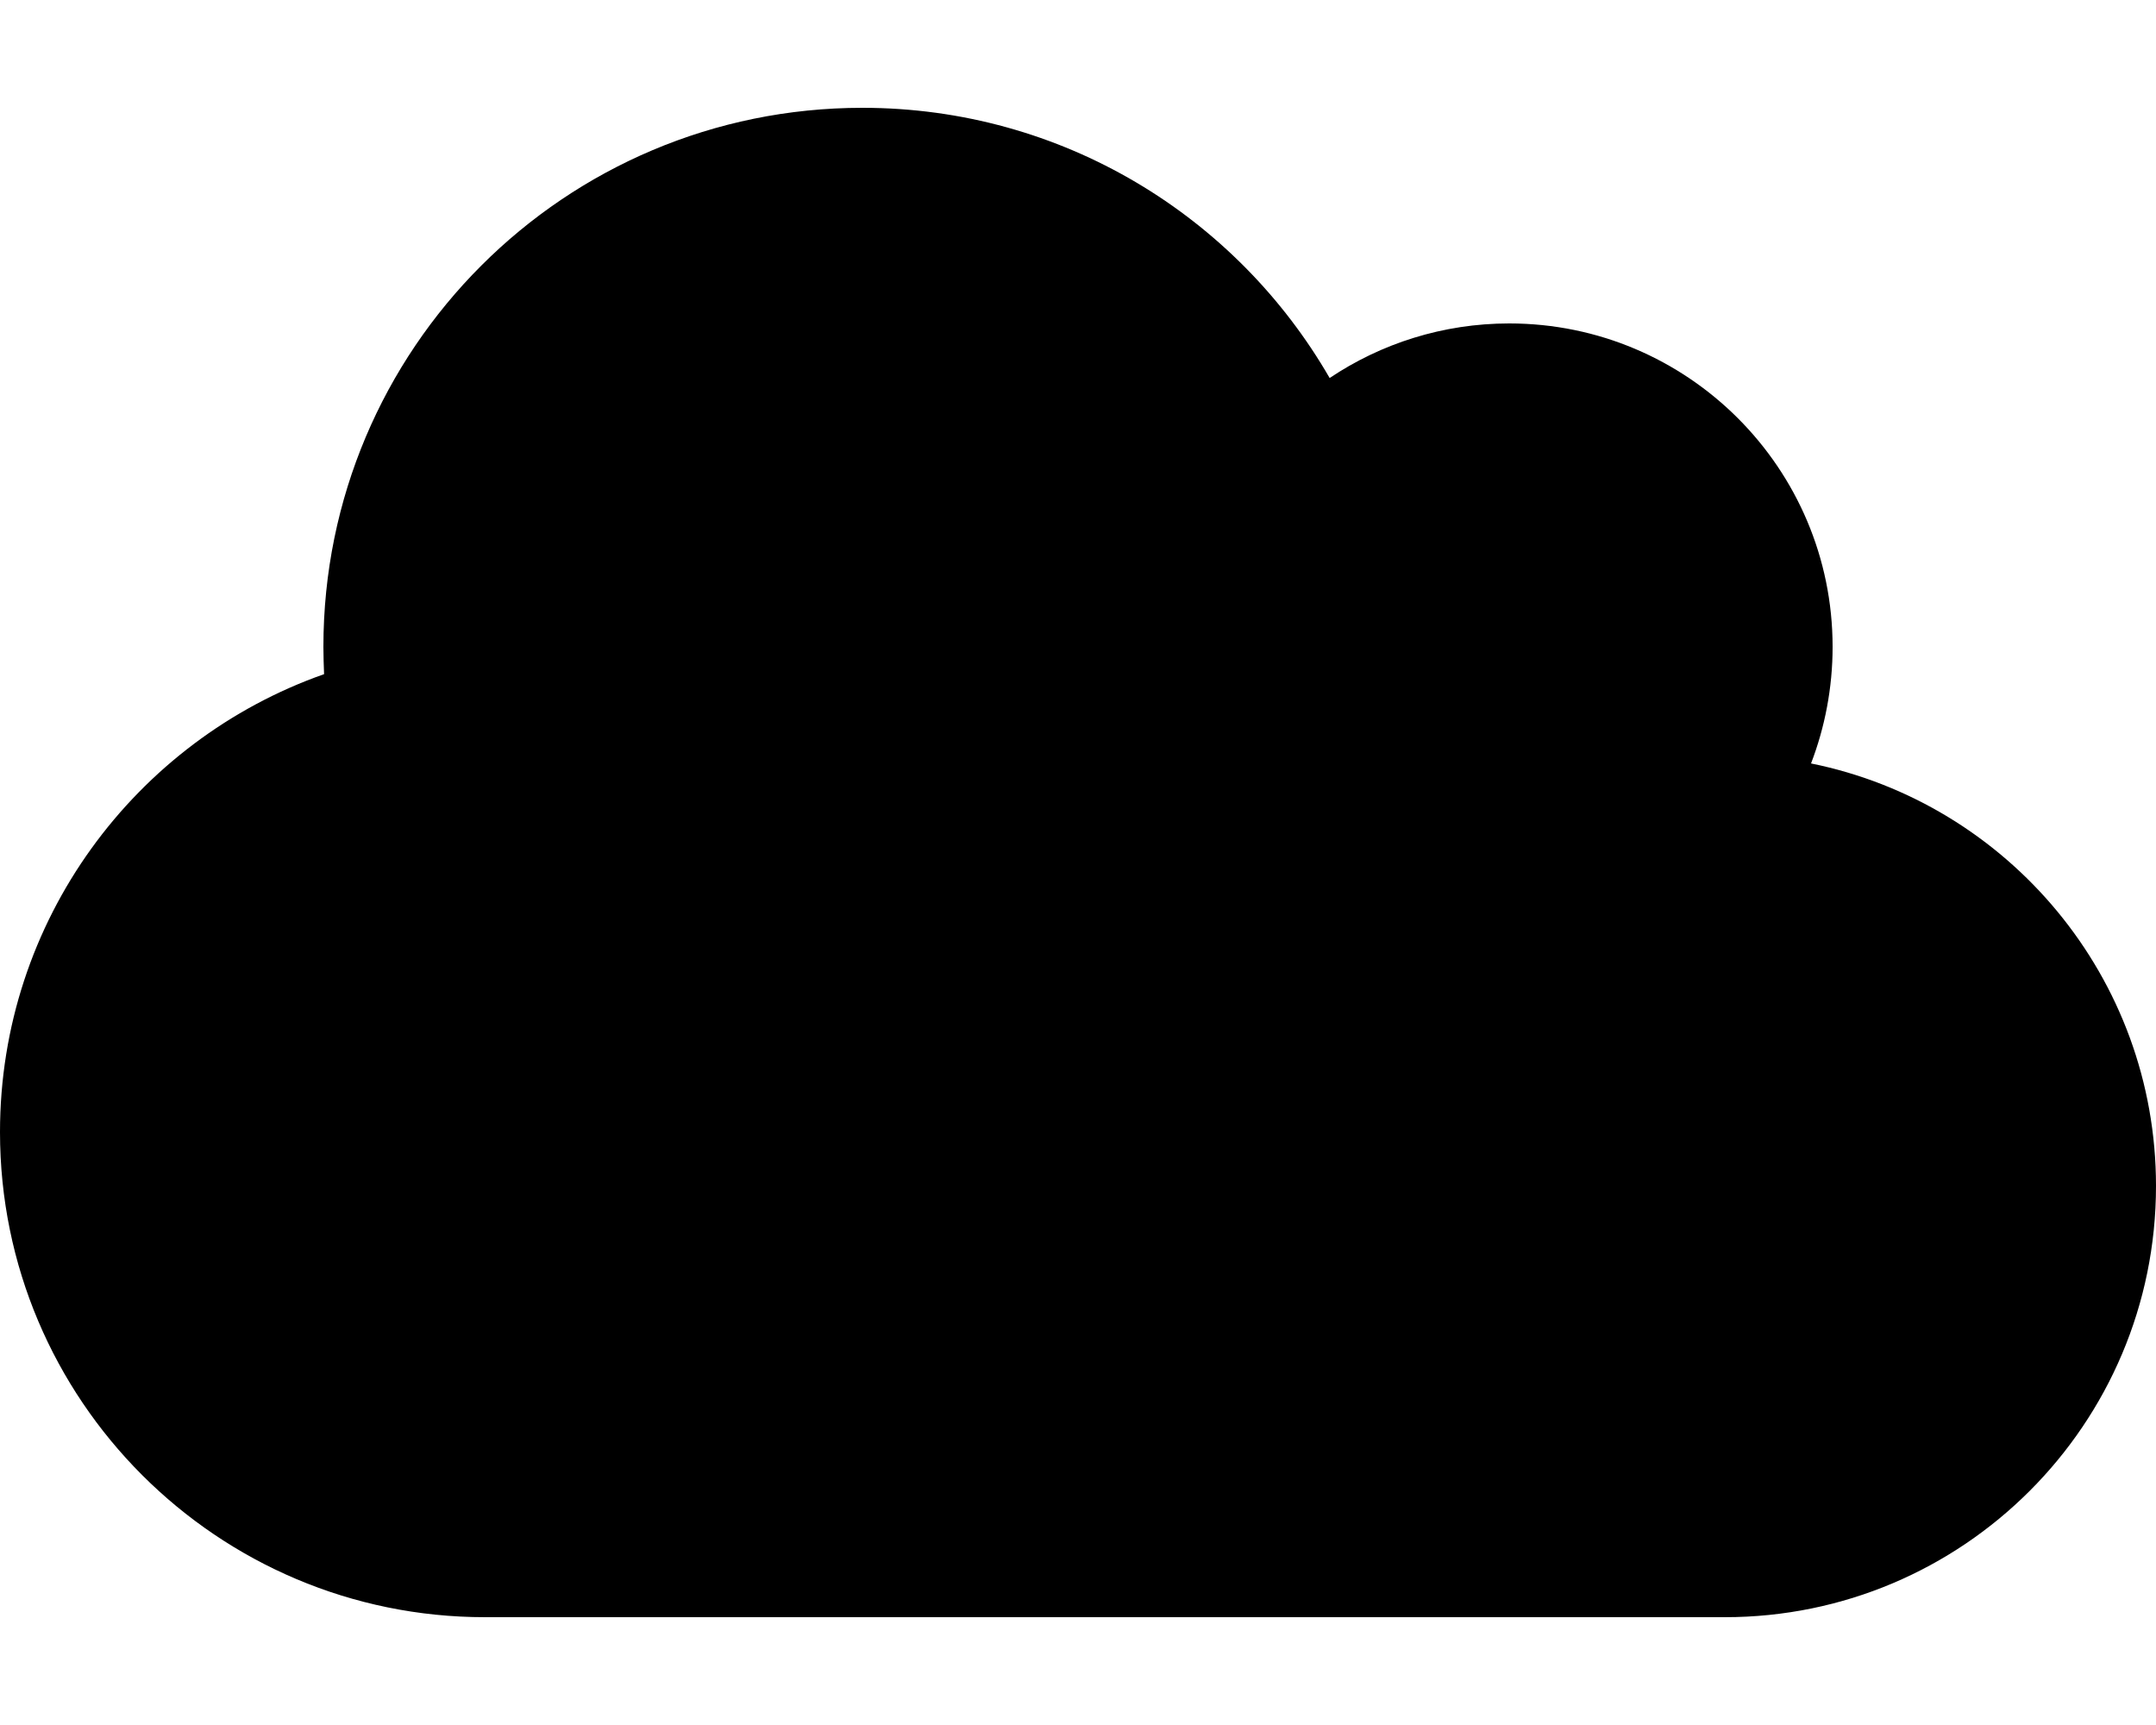
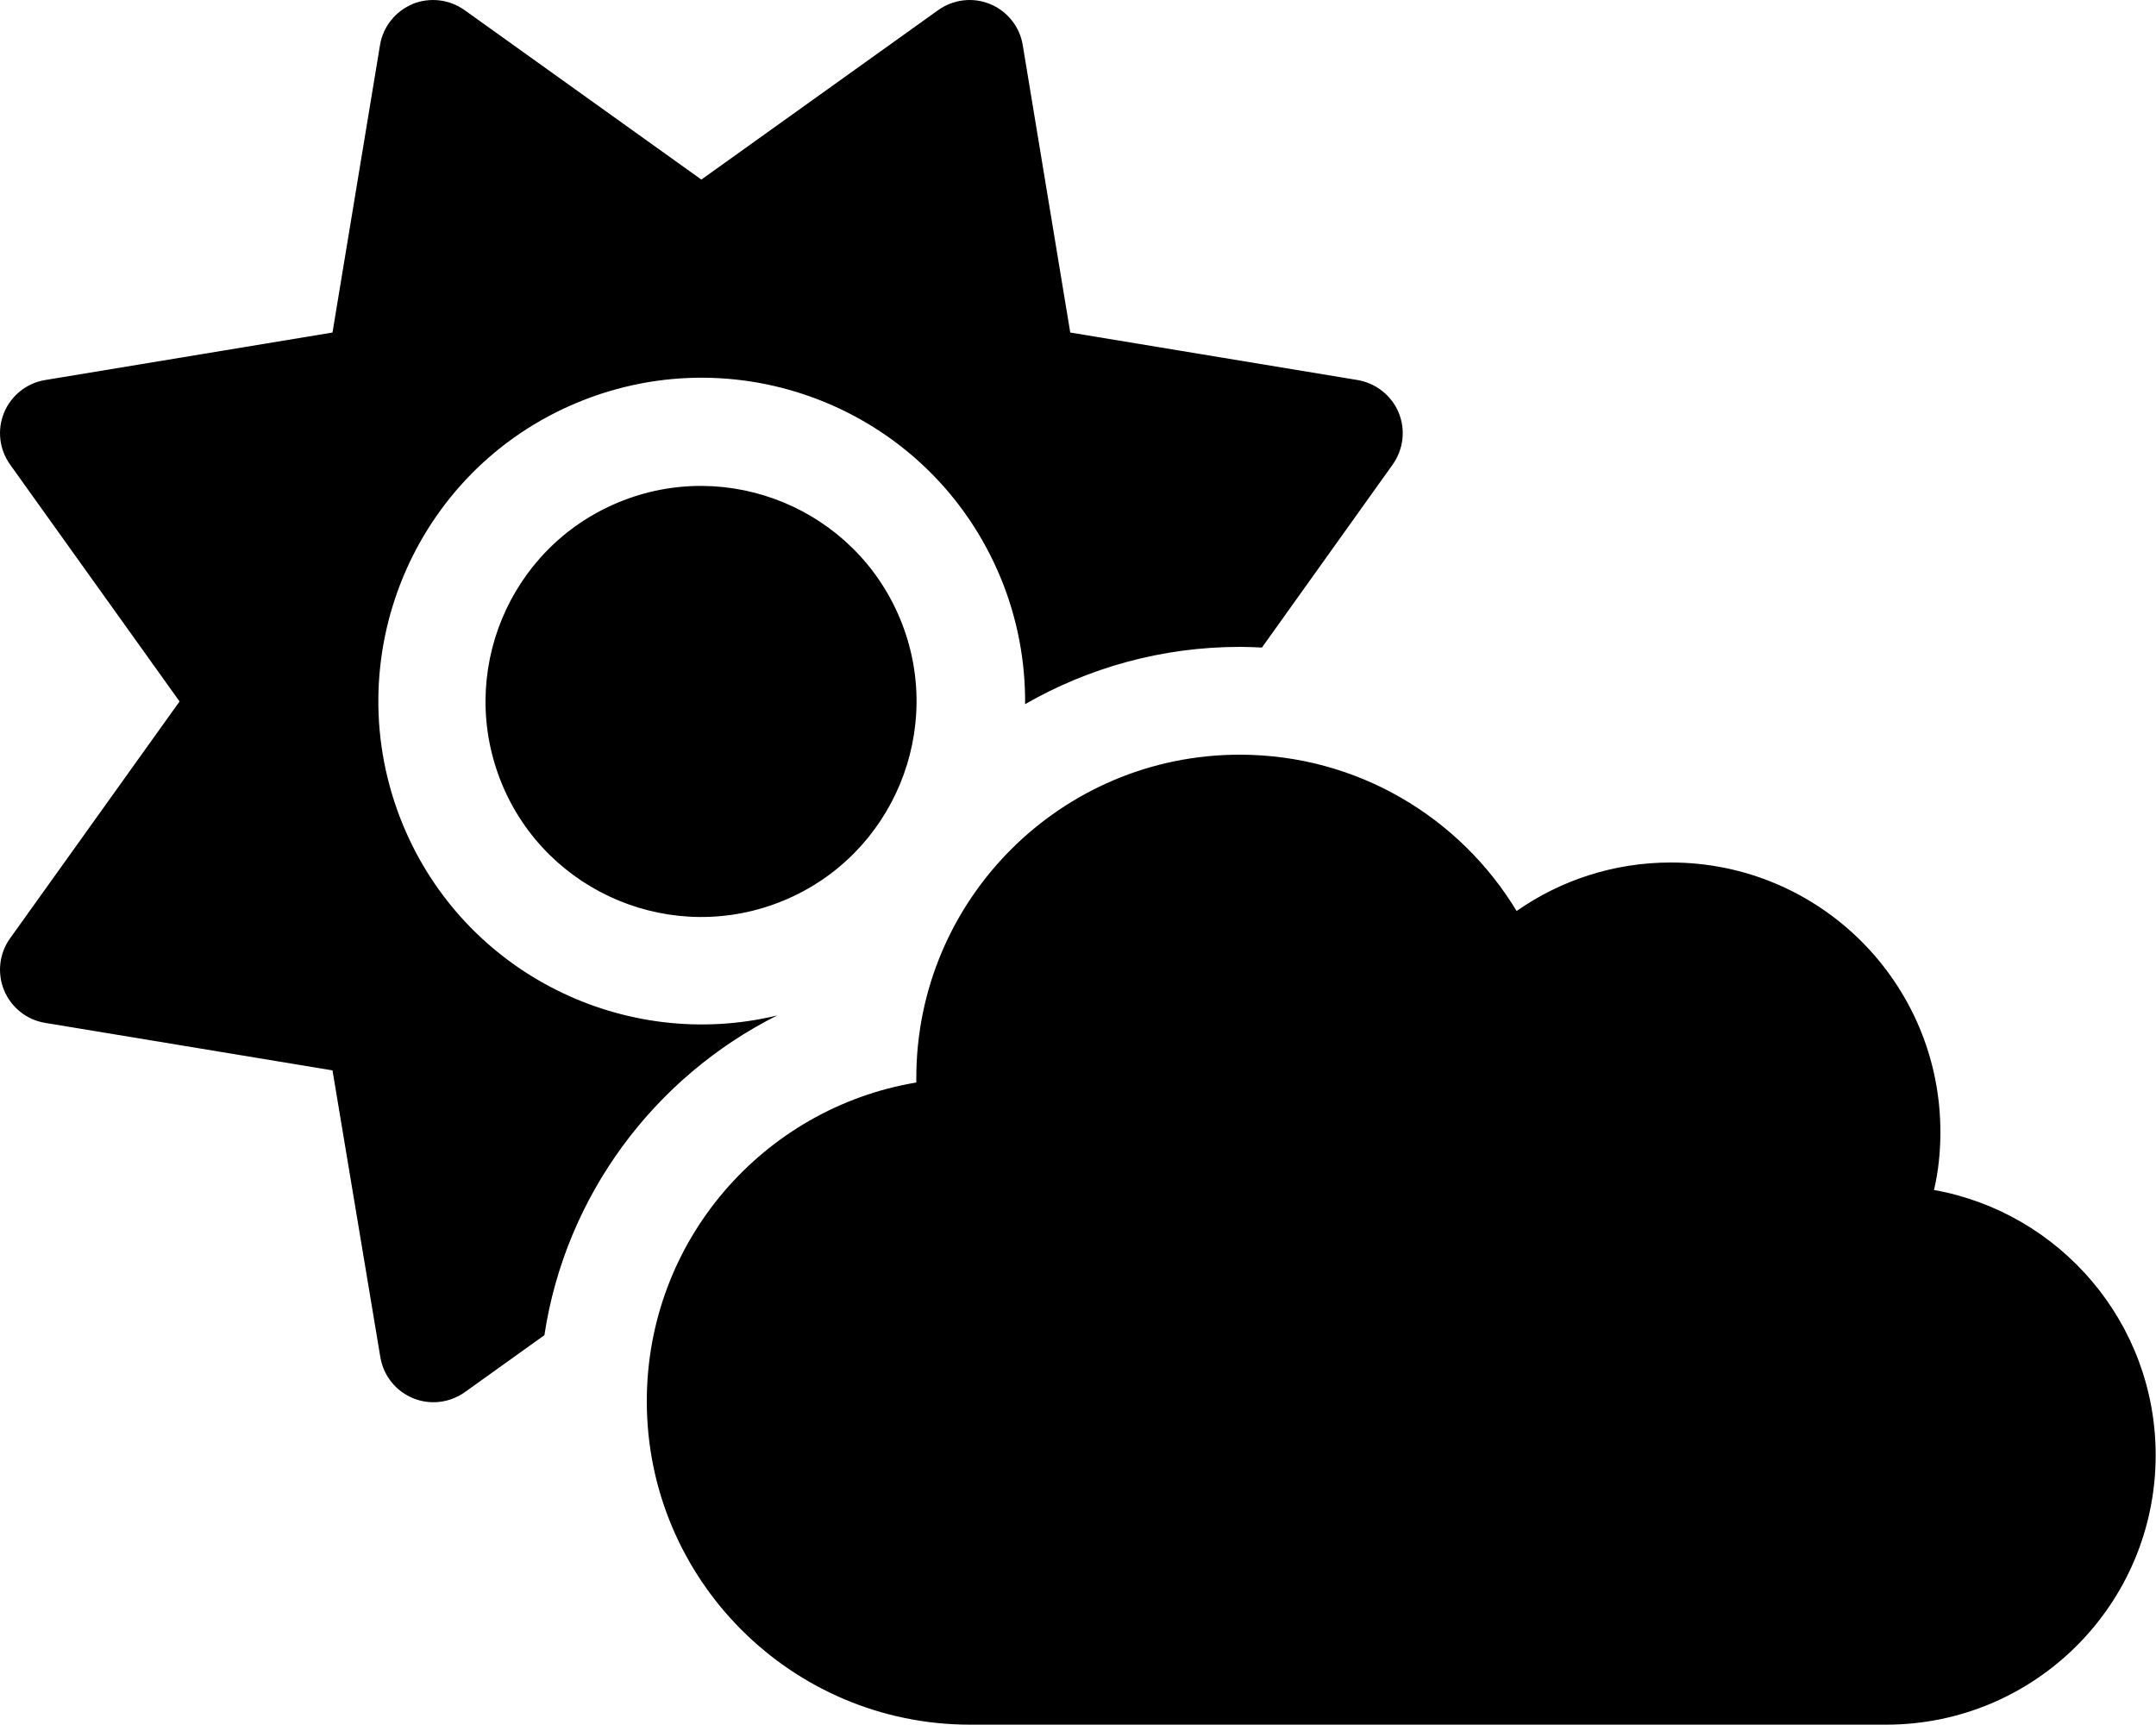
<svg xmlns="http://www.w3.org/2000/svg" viewBox="0 0 640 512">
-   <path d="M0 336c0 79.5 64.5 144 144 144H512c70.7 0 128-57.3 128-128c0-61.9-44-113.6-102.4-125.4c4.1-10.7 6.4-22.4 6.4-34.6c0-53-43-96-96-96c-19.7 0-38.1 6-53.3 16.2C367 64.2 315.3 32 256 32C167.6 32 96 103.6 96 192c0 2.7 .1 5.4 .2 8.1C40.2 219.8 0 273.2 0 336z" />
+   <path d="M122.4 1.2C127.6-.9 133.4-.2 137.9 3l70.3 50.3L278.5 3c4.5-3.2 10.3-3.9 15.4-1.8s8.8 6.7 9.7 12.2l14.1 85.3L403 112.8c5.4 .9 10.1 4.6 12.2 9.7s1.4 10.9-1.8 15.4l-38.8 54.3c-2.2-.1-4.3-.2-6.5-.2c-23.2 0-45 6.2-63.8 17c.1-12.5-2.2-25.3-7.3-37.6c-20.3-49-76.4-72.2-125.4-52s-72.2 76.4-52 125.4c18.3 44.3 66 67.5 111.1 56.6c-36.3 18.2-62.8 53.3-69.1 94.9l-23.6 16.9c-4.5 3.2-10.3 3.9-15.4 1.8s-8.8-6.7-9.7-12.2L98.7 317.7 13.4 303.6c-5.5-.9-10.1-4.6-12.2-9.7S-.2 282.9 3 278.5l50.3-70.3L3 137.9c-3.2-4.5-3.9-10.3-1.8-15.4s6.7-8.8 12.2-9.7L98.7 98.7l14.1-85.3c.9-5.5 4.6-10.1 9.7-12.2zM149 232.7c-13.5-32.7 2-70.1 34.6-83.6s70.1 2 83.6 34.6s-2 70.1-34.6 83.6s-70.1-2-83.6-34.6zM639.9 431.9c0 44.2-35.8 80-80 80H288c-53 0-96-43-96-96c0-47.6 34.6-87 80-94.6l0-1.3c0-53 43-96 96-96c34.9 0 65.4 18.6 82.2 46.4c13-9.1 28.8-14.4 45.8-14.4c44.2 0 80 35.8 80 80c0 5.9-.6 11.7-1.9 17.2c37.4 6.7 65.8 39.4 65.8 78.7z" />
</svg>
